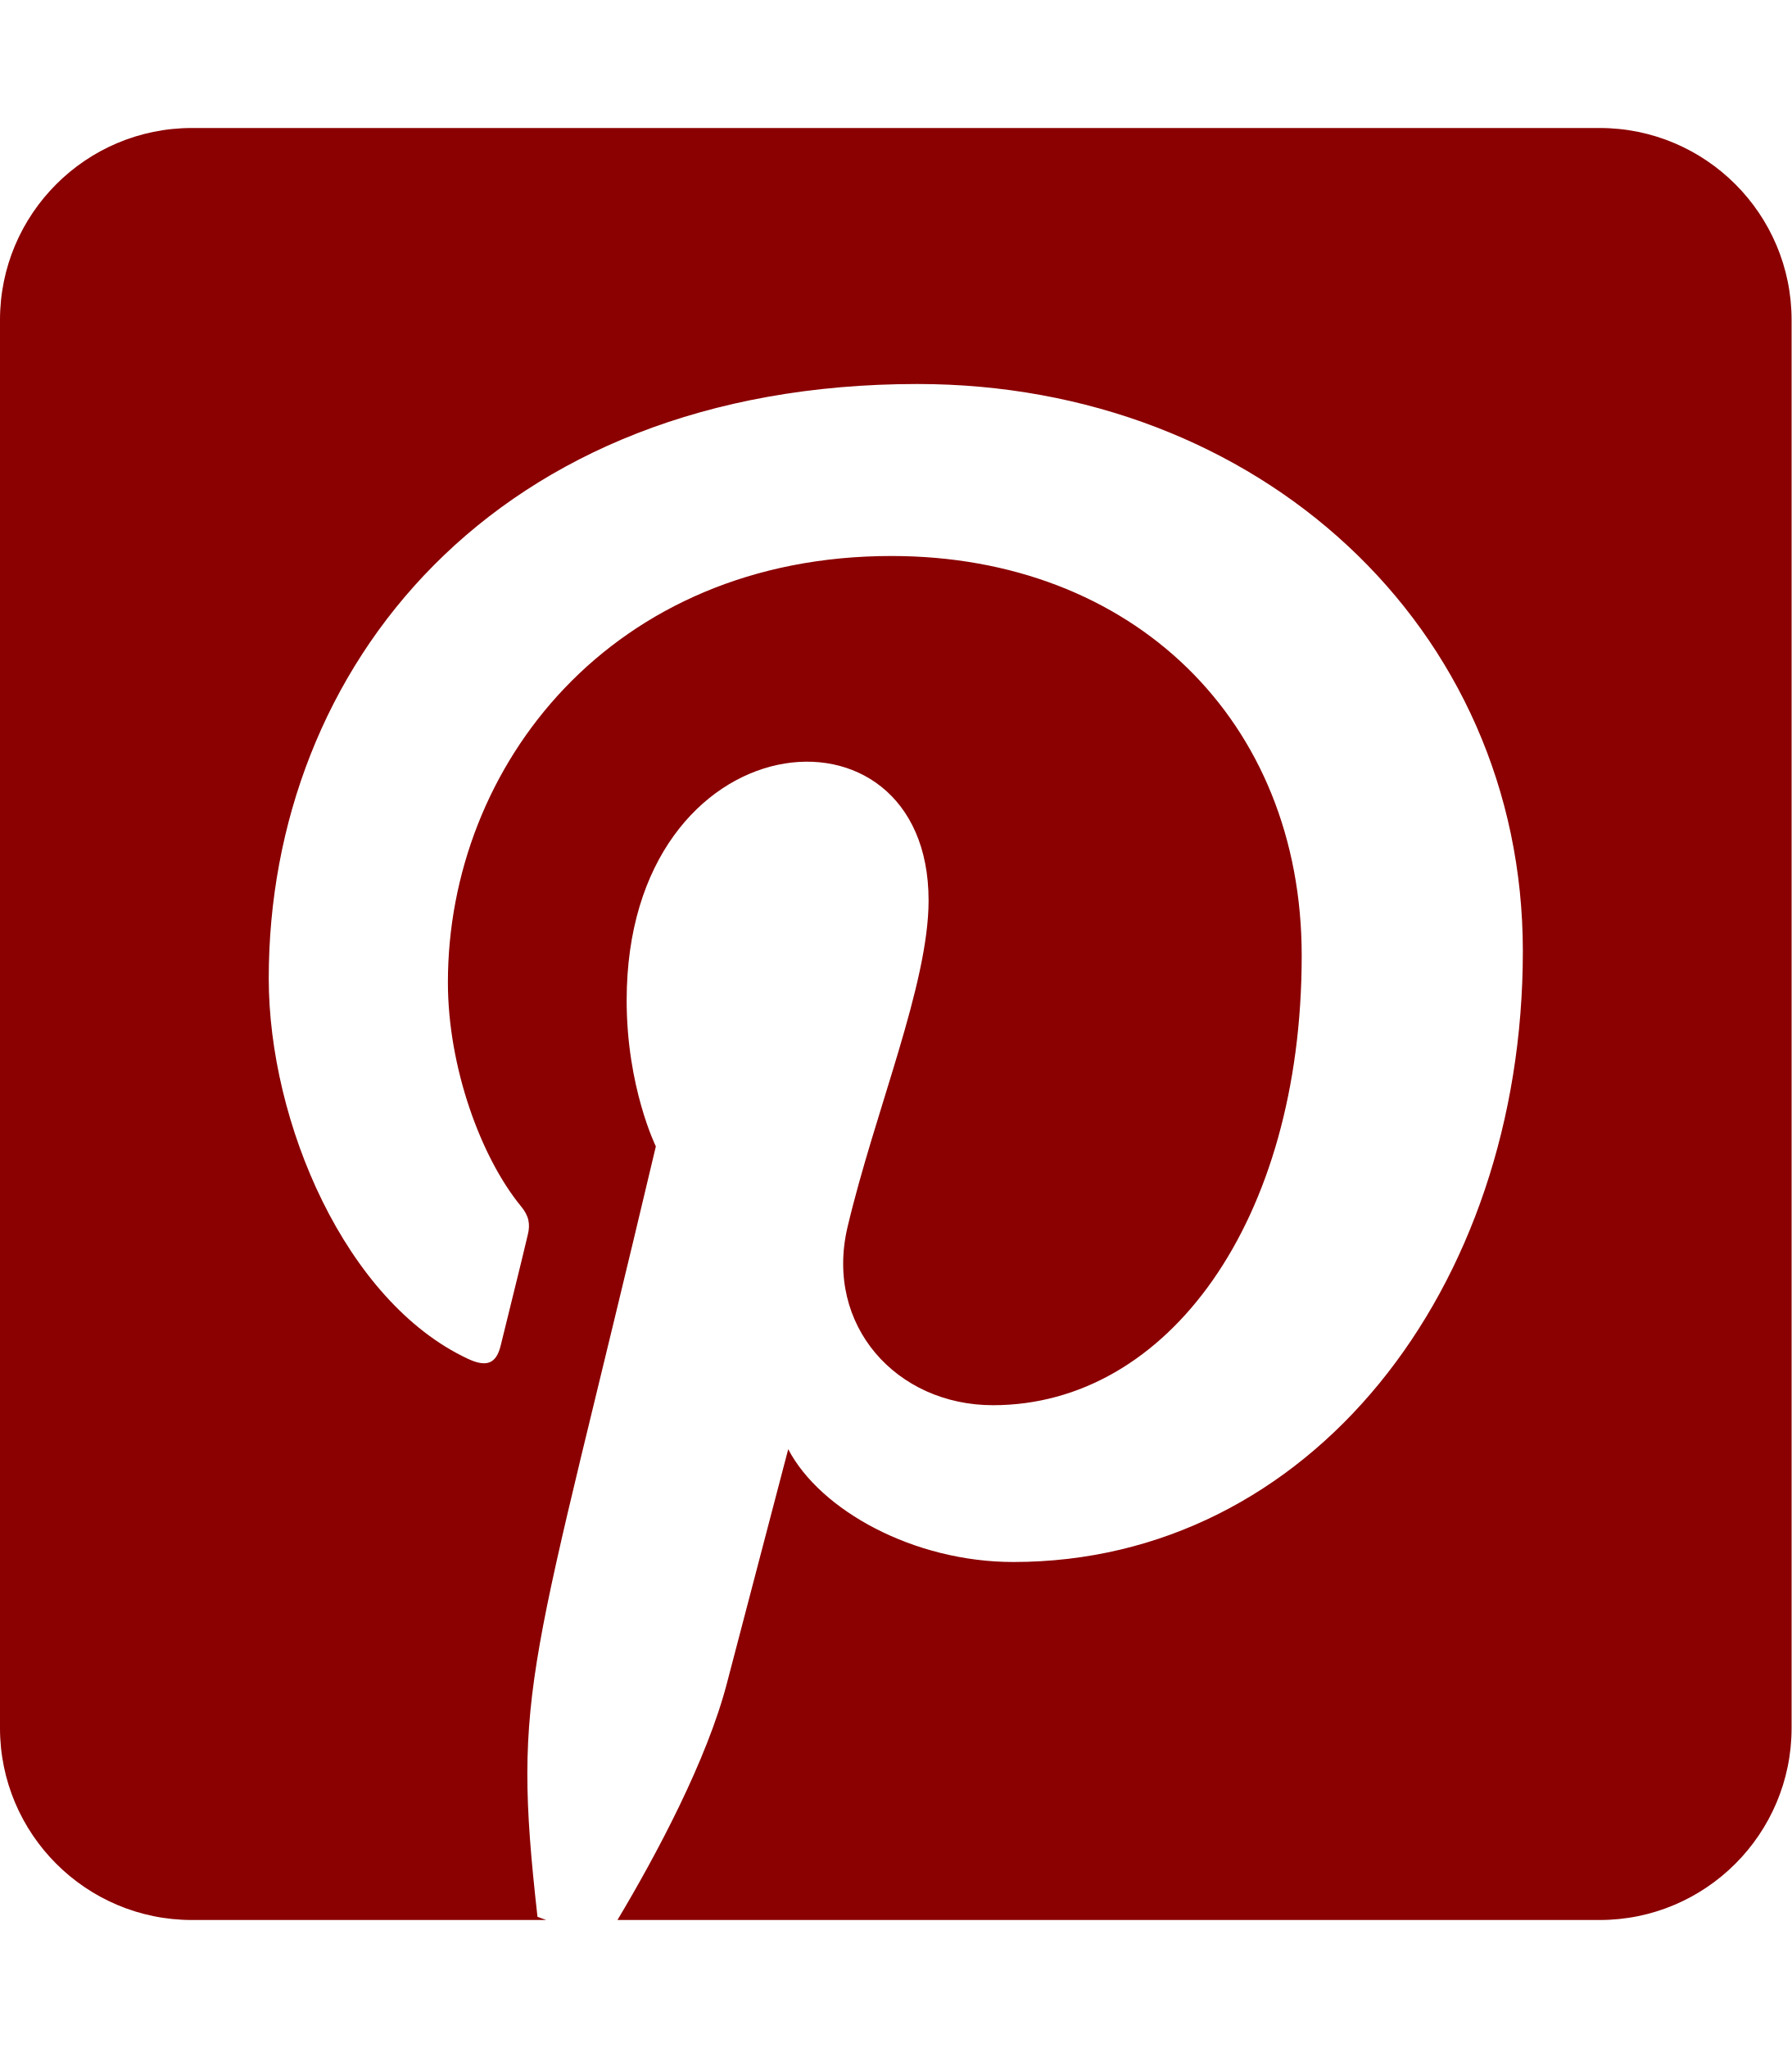
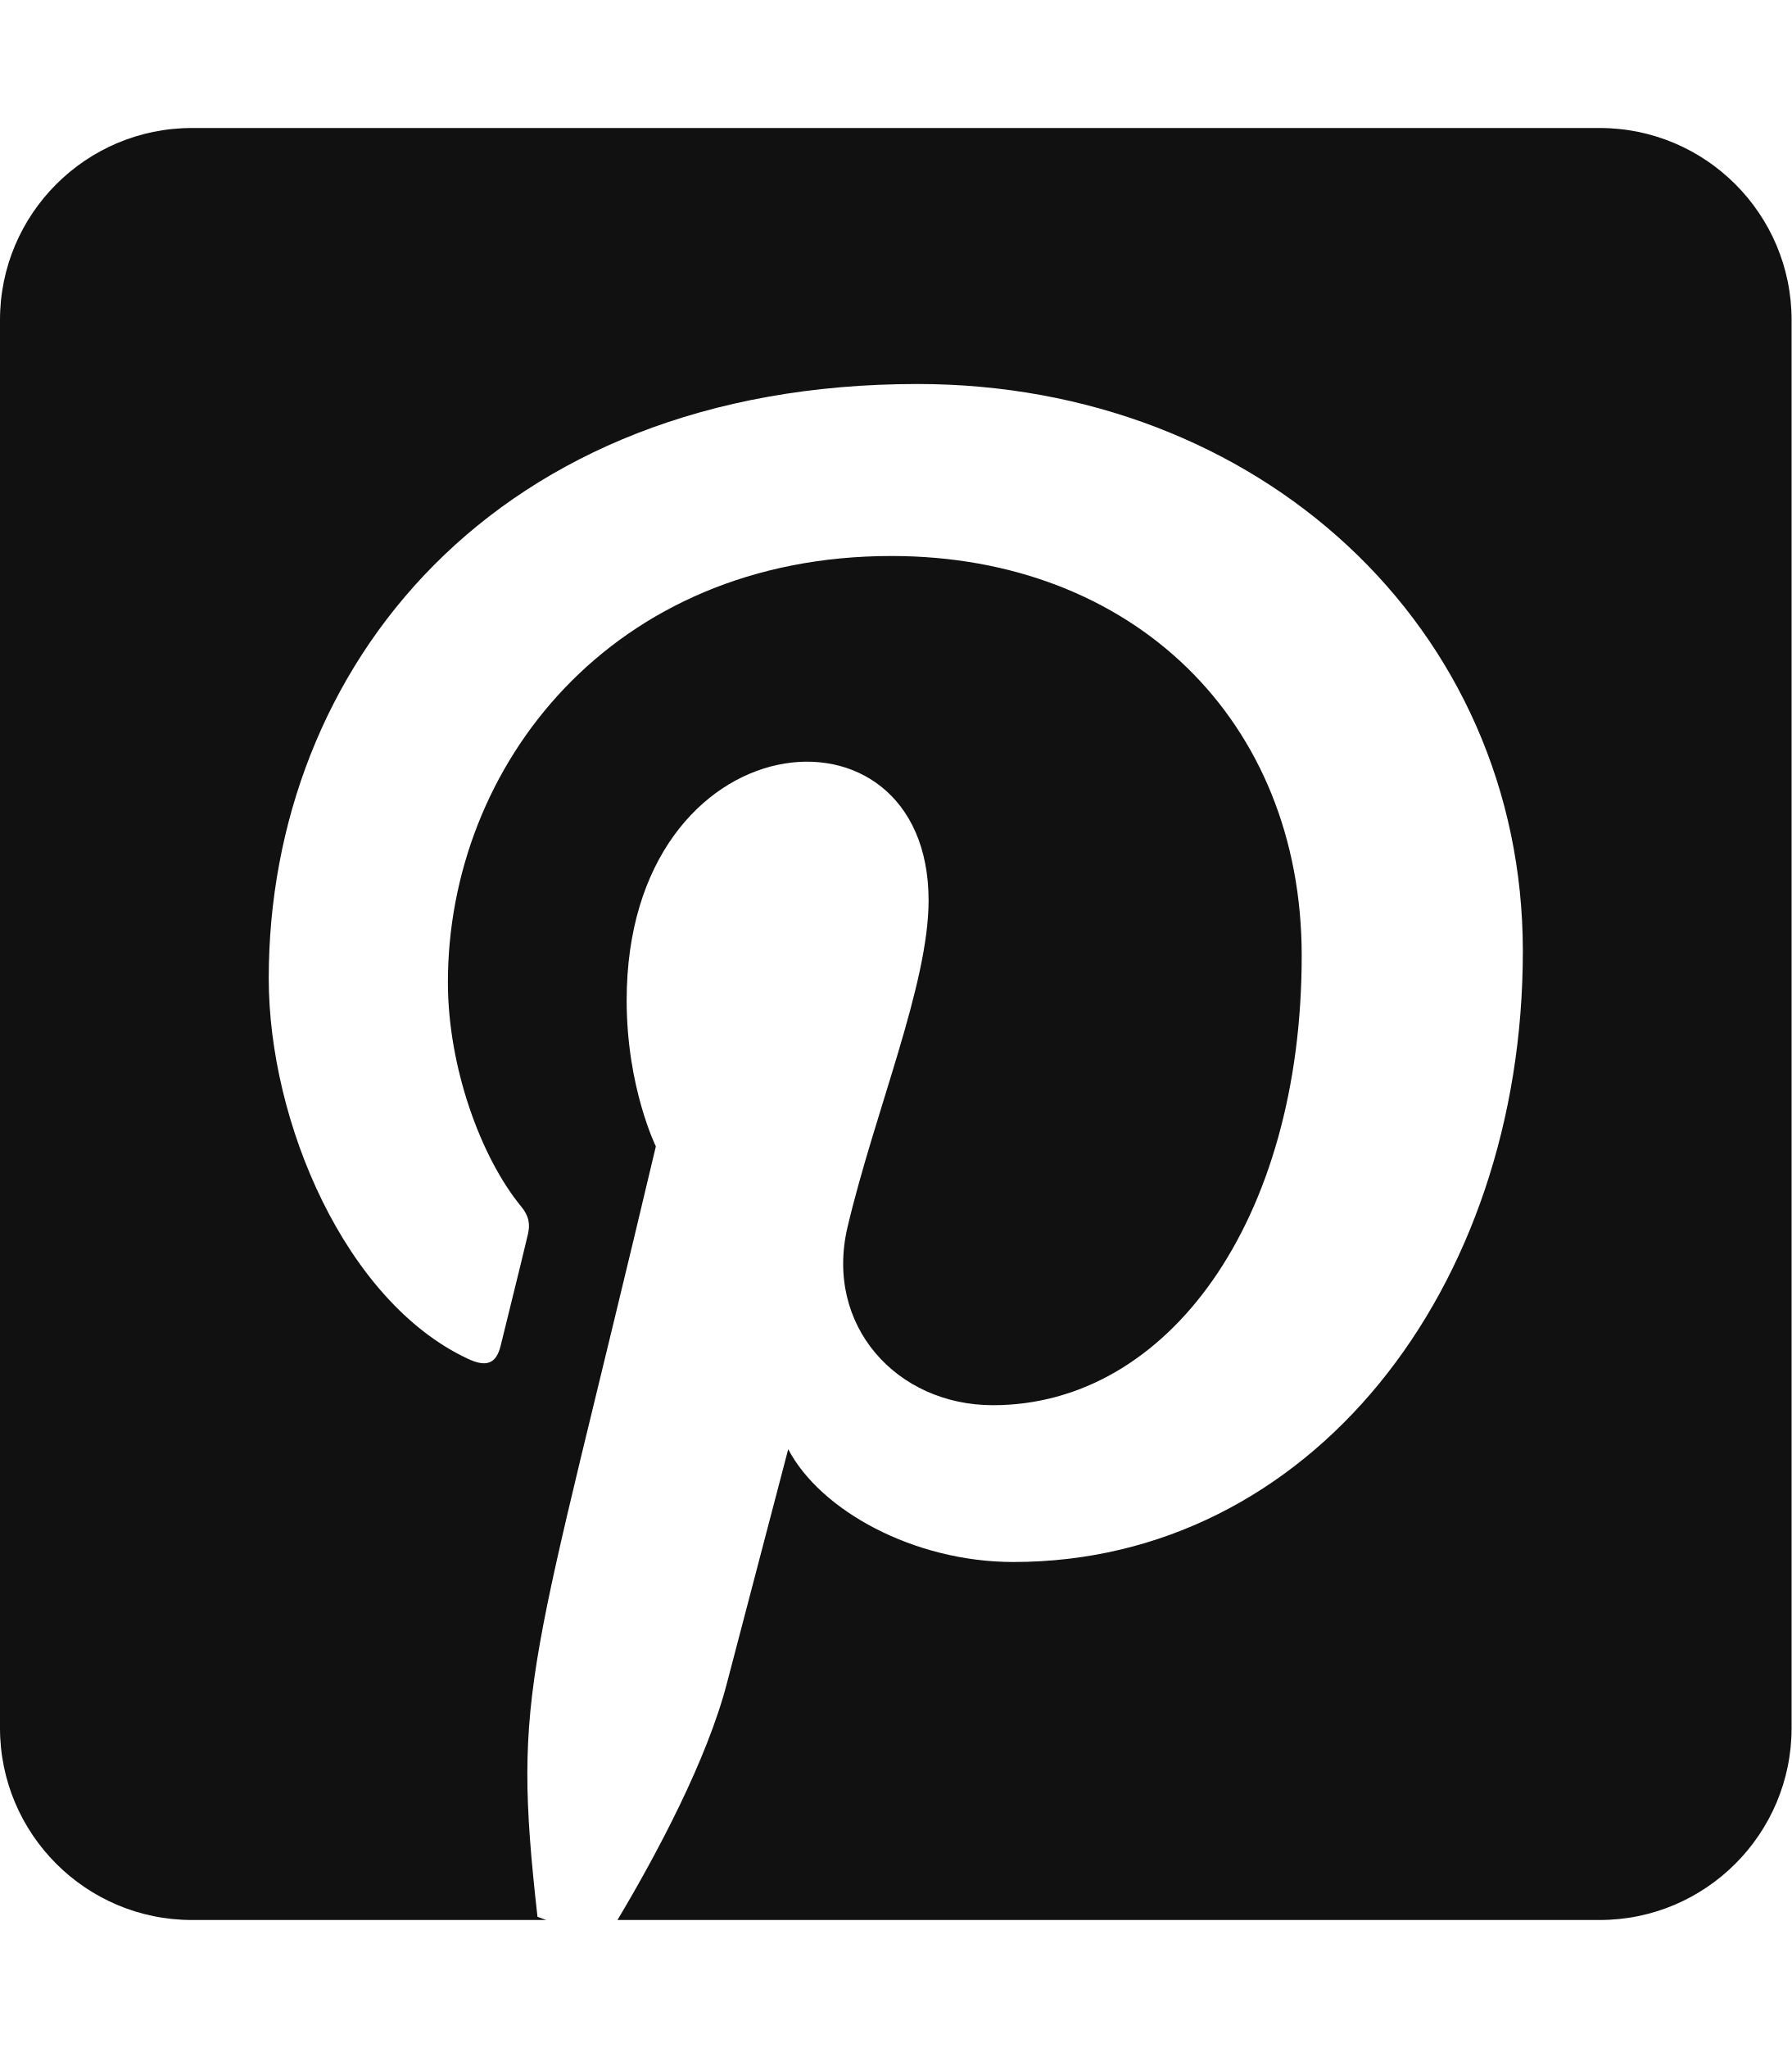
<svg xmlns="http://www.w3.org/2000/svg" viewBox="0 0 448 512">
-   <path fill="darkred" d="M448 80v352c0 26.5-21.5 48-48 48H154.4c9.8-16.4 22.4-40 27.4-59.3 3-11.5 15.3-58.4 15.3-58.4 8 15.3 31.4 28.2 56.3 28.2 74.1 0 127.4-68.1 127.4-152.7 0-81.1-66.2-141.8-151.4-141.8-106 0-162.2 71.1-162.2 148.6 0 36 19.2 80.8 49.8 95.1 4.7 2.2 7.1 1.2 8.2-3.3.8-3.4 5-20.1 6.8-27.8.6-2.5.3-4.6-1.7-7-10.1-12.3-18.3-34.9-18.3-56 0-54.2 41-106.6 110.9-106.6 60.3 0 102.6 41.1 102.6 99.9 0 66.4-33.5 112.4-77.2 112.4-24.1 0-42.1-19.9-36.4-44.4 6.9-29.2 20.3-60.7 20.3-81.8 0-53-75.5-45.7-75.5 25 0 21.7 7.3 36.5 7.3 36.5-31.4 132.8-36.1 134.5-29.6 192.6l2.2.8H48c-26.5 0-48-21.5-48-48V80c0-26.5 21.5-48 48-48h352c26.5 0 48 21.5 48 48z" />
+   <path fill="#121111" d="M448 80v352c0 26.5-21.5 48-48 48H154.4c9.8-16.4 22.4-40 27.4-59.3 3-11.5 15.3-58.4 15.3-58.4 8 15.3 31.4 28.2 56.3 28.2 74.1 0 127.4-68.1 127.4-152.7 0-81.1-66.2-141.8-151.4-141.8-106 0-162.2 71.1-162.2 148.6 0 36 19.2 80.8 49.8 95.1 4.7 2.2 7.1 1.2 8.2-3.3.8-3.4 5-20.1 6.8-27.8.6-2.5.3-4.6-1.7-7-10.1-12.3-18.3-34.9-18.3-56 0-54.2 41-106.6 110.9-106.6 60.3 0 102.6 41.1 102.6 99.9 0 66.4-33.5 112.4-77.2 112.4-24.1 0-42.1-19.9-36.4-44.4 6.9-29.2 20.3-60.7 20.3-81.8 0-53-75.5-45.7-75.5 25 0 21.7 7.3 36.5 7.3 36.5-31.4 132.8-36.1 134.5-29.6 192.6l2.2.8H48c-26.5 0-48-21.5-48-48V80c0-26.5 21.5-48 48-48h352c26.5 0 48 21.5 48 48z" />
</svg>
